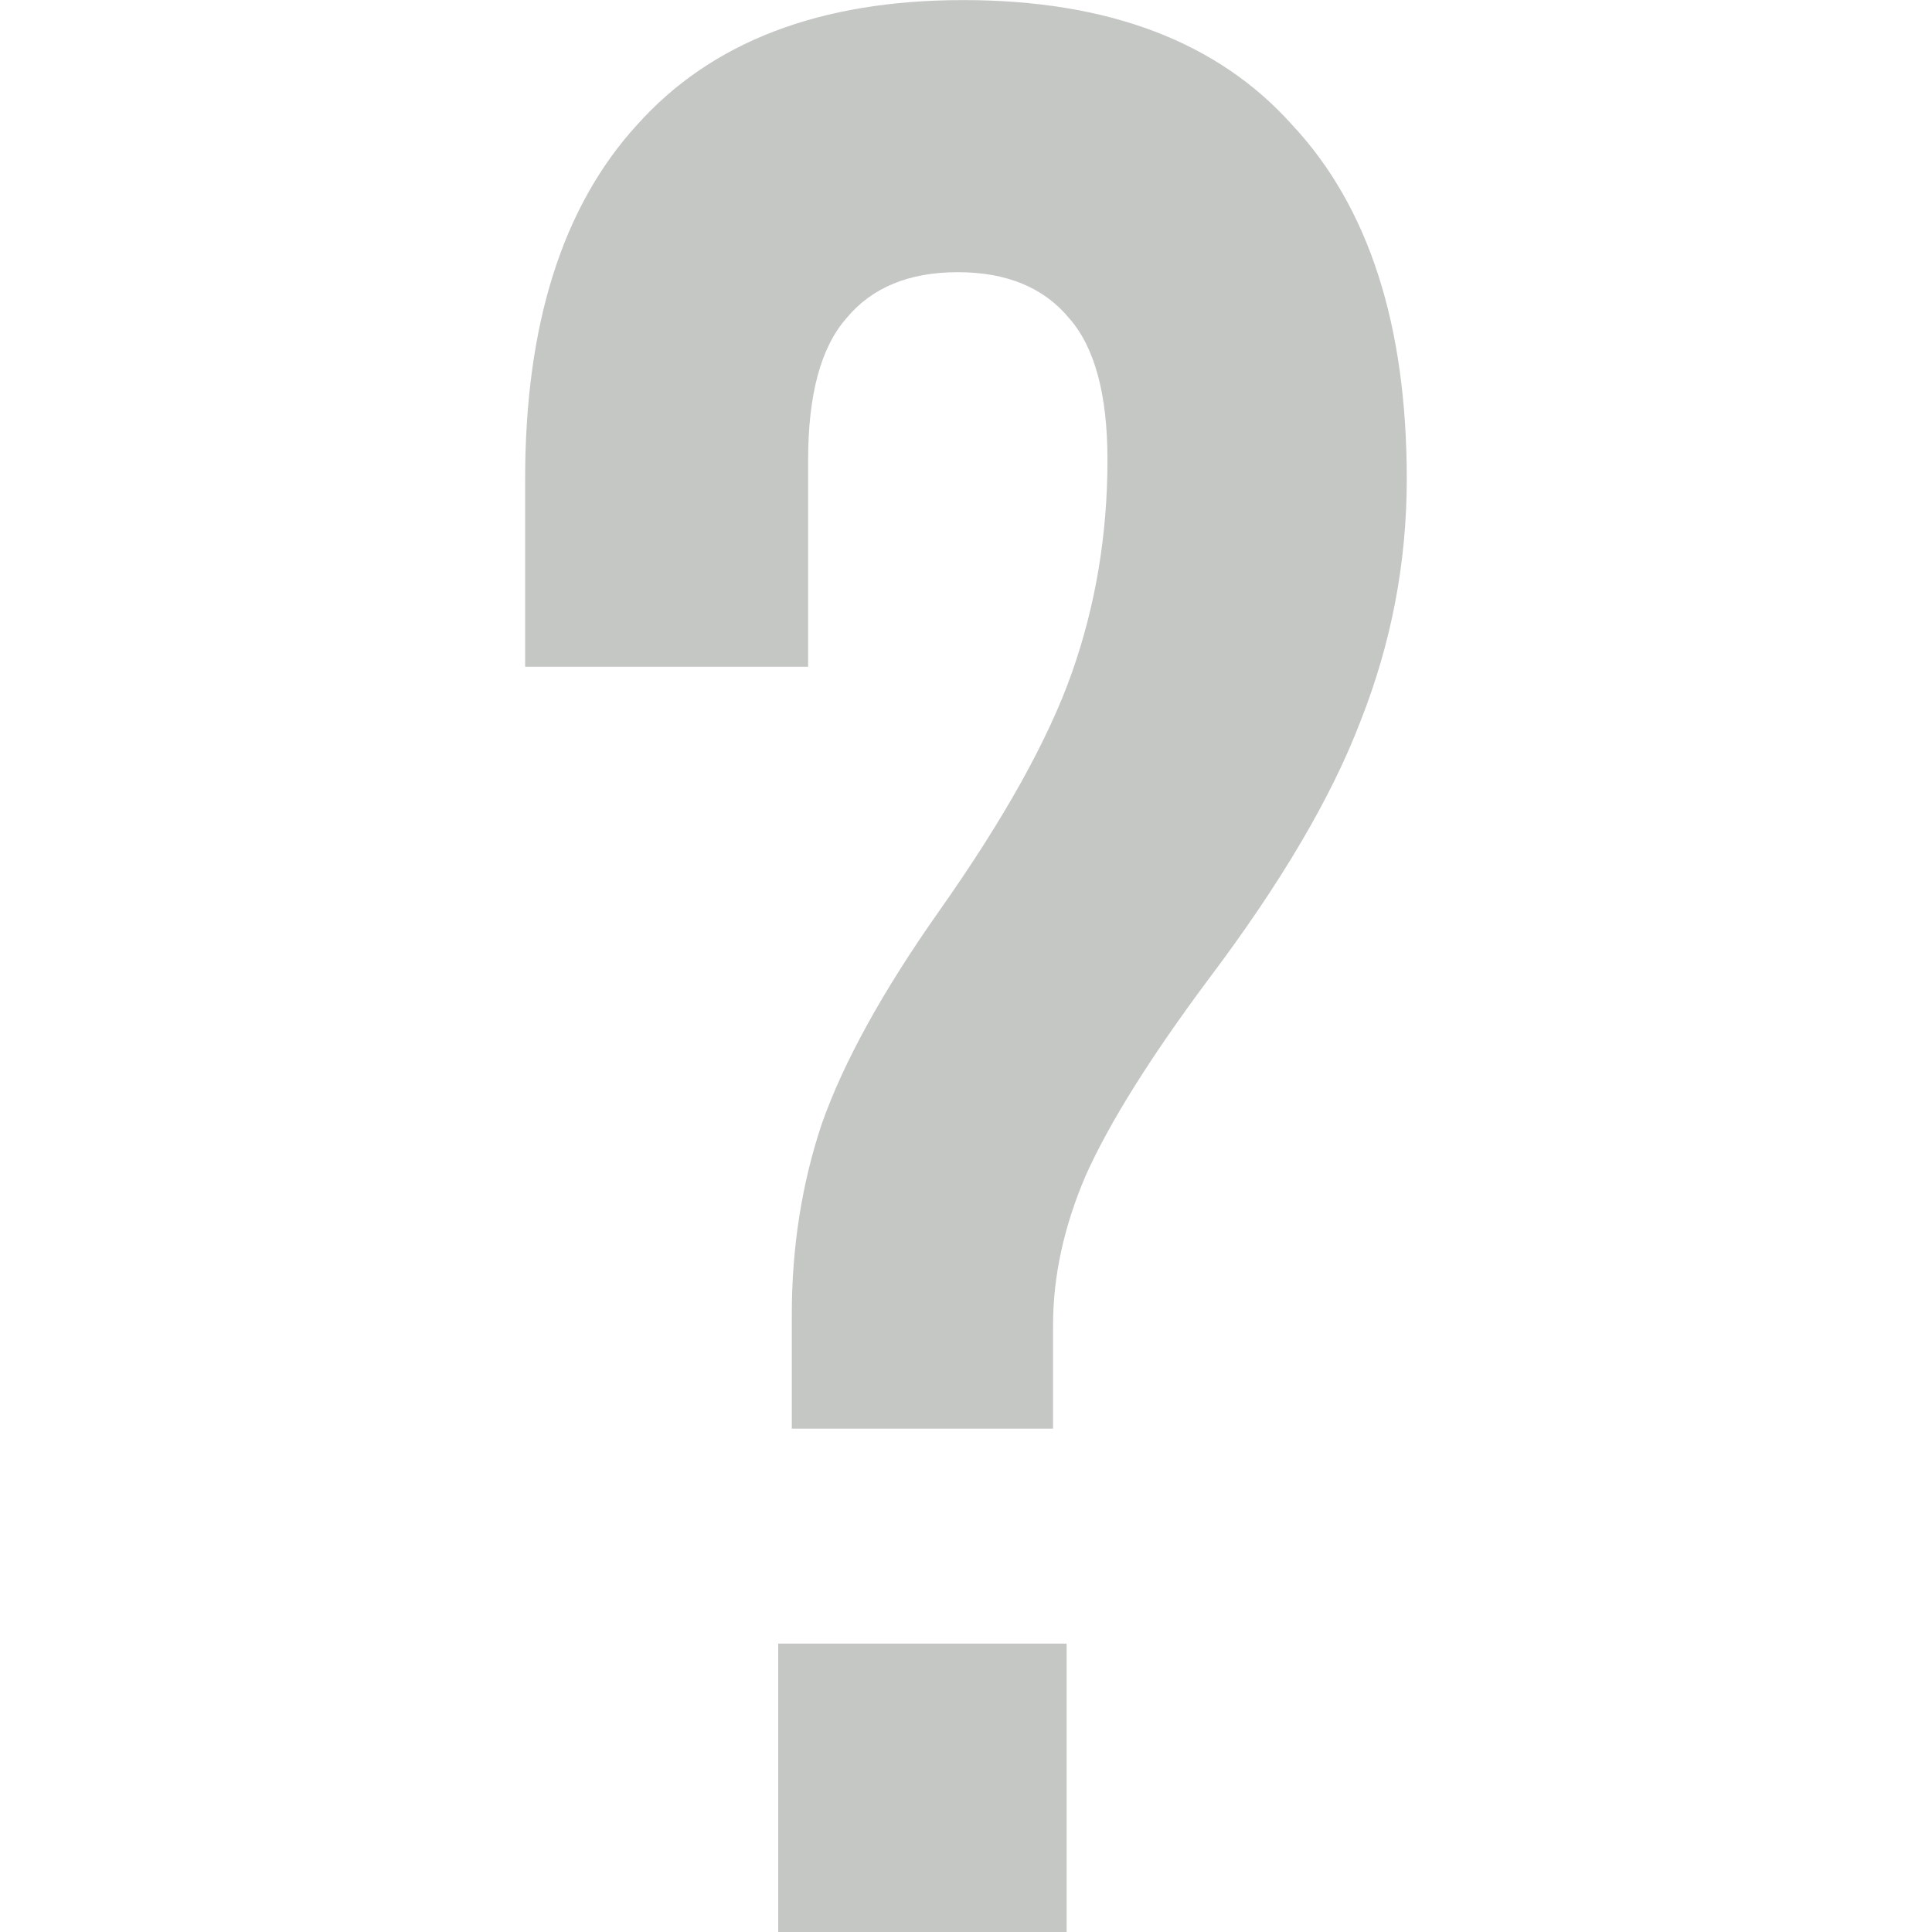
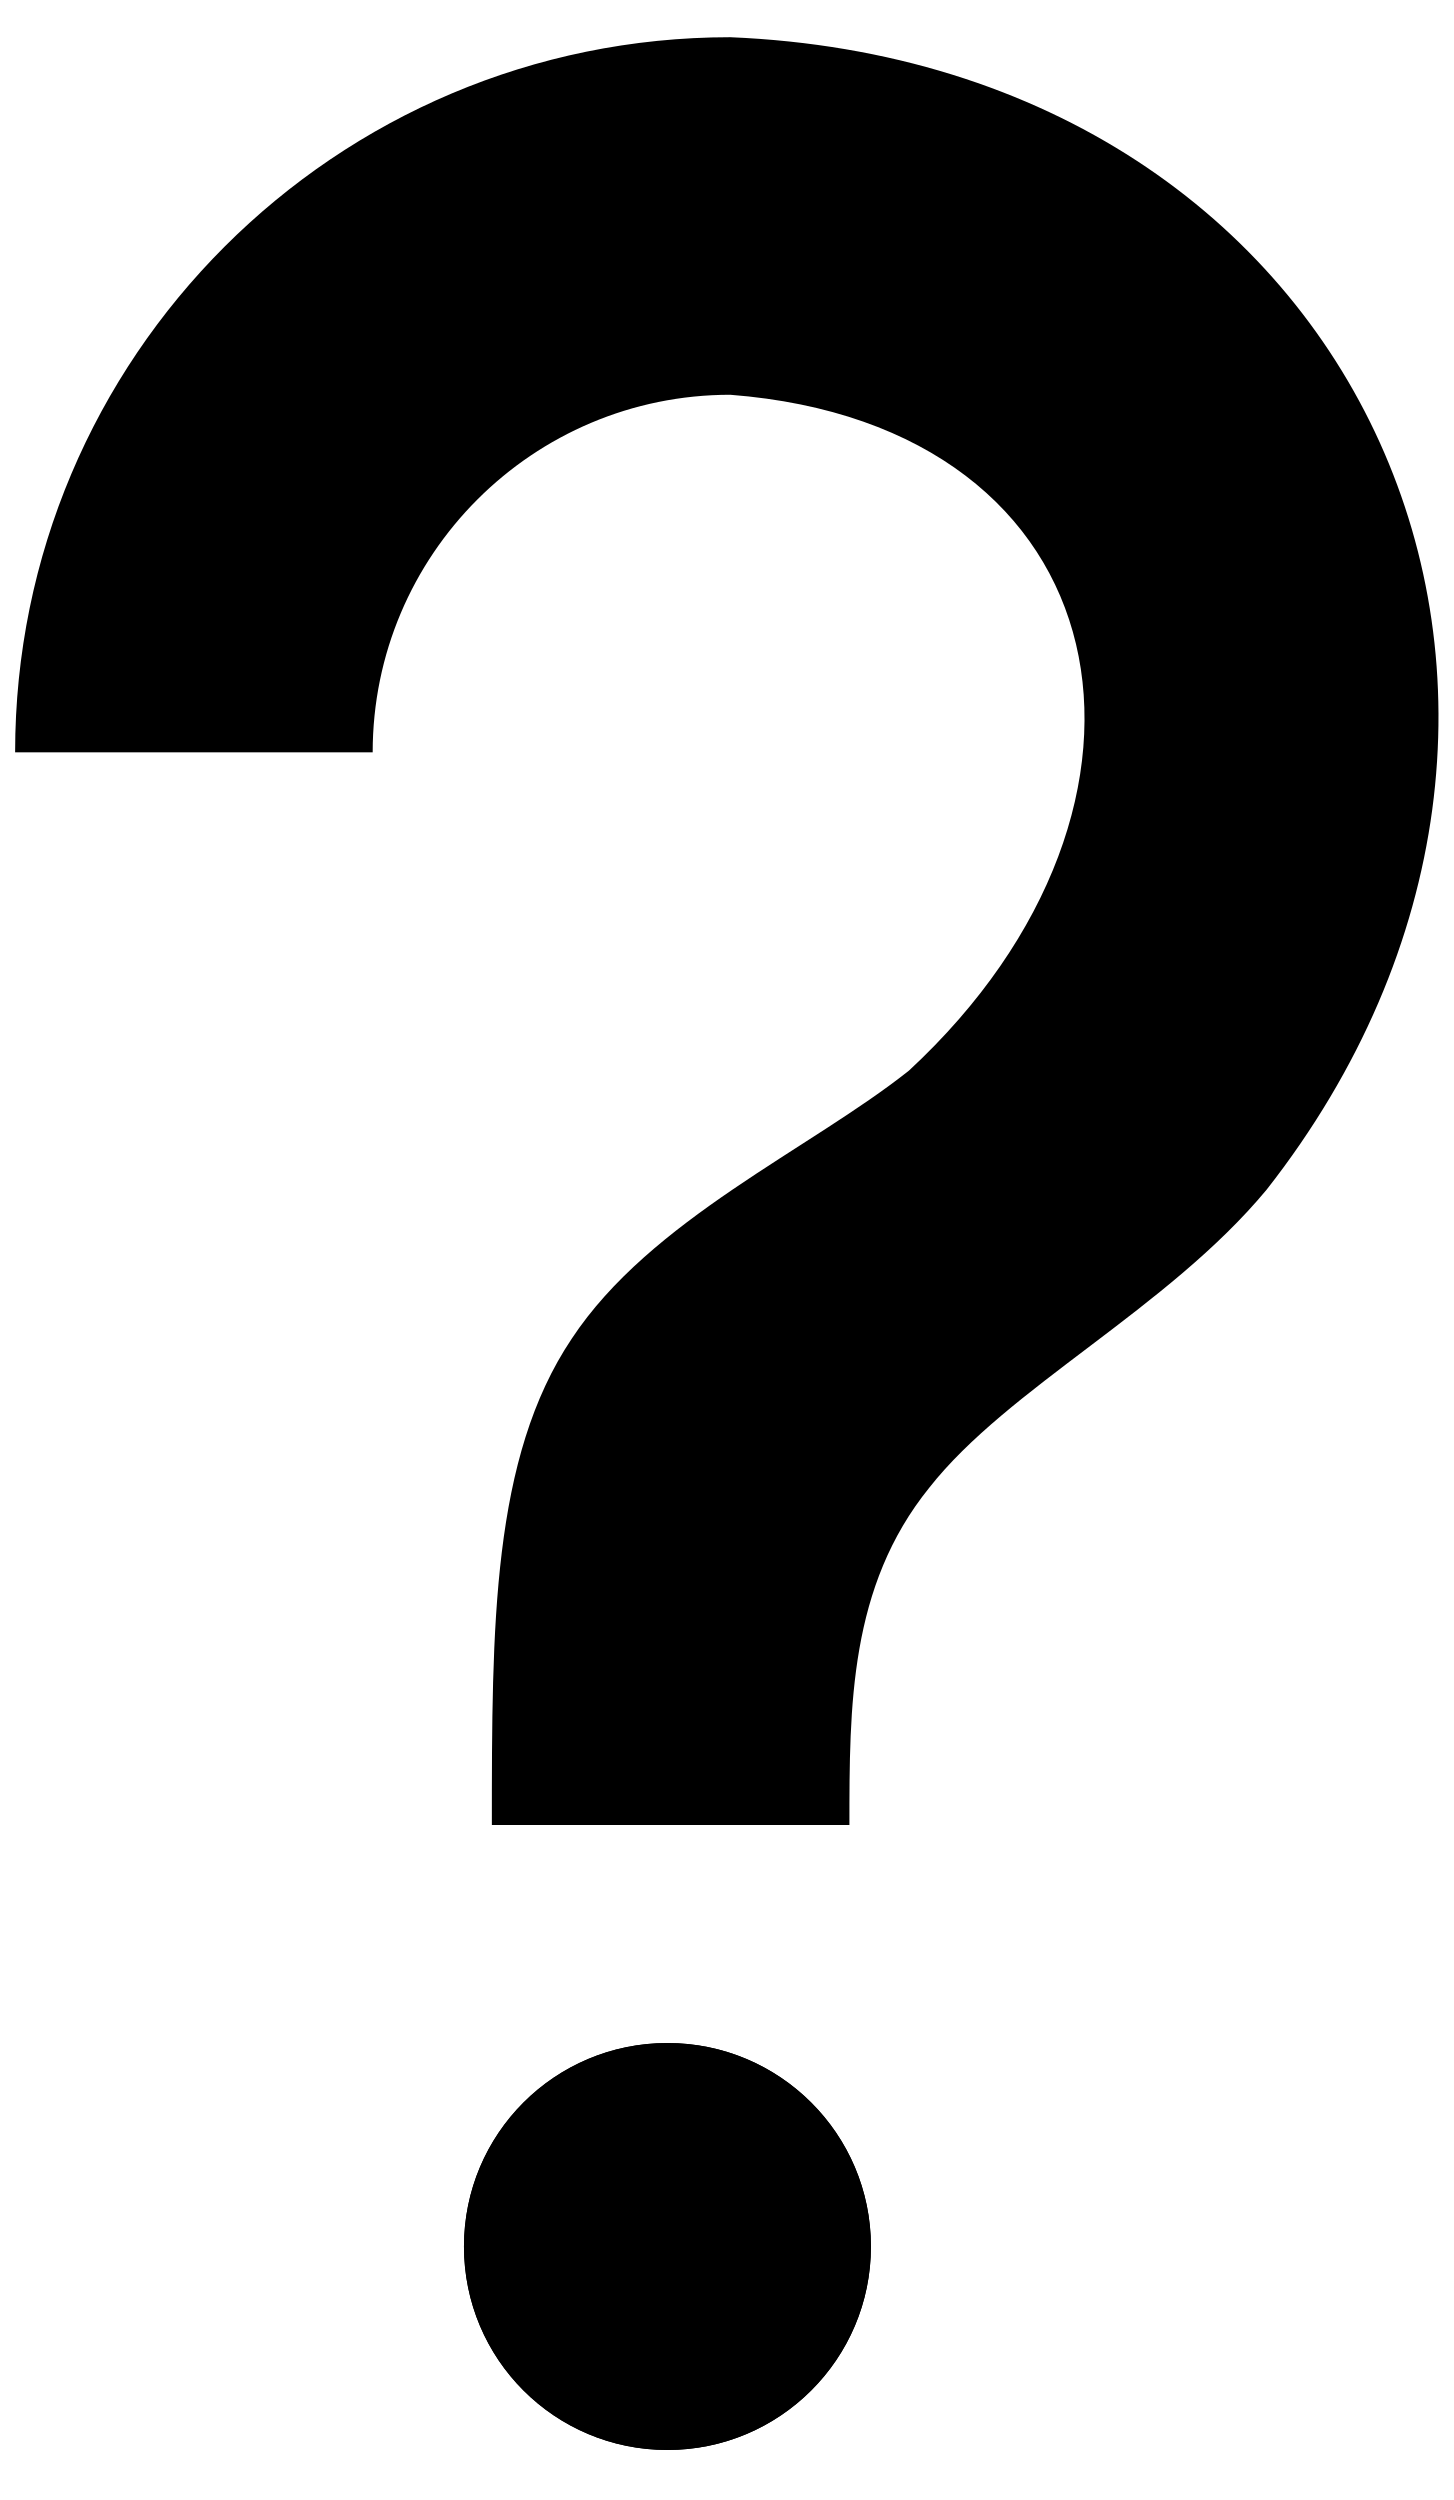
- <svg xmlns="http://www.w3.org/2000/svg" width="34" height="34" viewBox="0 0 8.996 8.996">
-   <g style="font-style:normal;font-variant:normal;font-weight:400;font-stretch:normal;font-size:63.048px;line-height:125%;font-family:'Bebas Neue';-inkscape-font-specification:'Bebas Neue';text-align:center;letter-spacing:1.182px;word-spacing:0;text-anchor:middle;fill:#c5c7c5;fill-opacity:1;stroke:none;stroke-width:1.182px;stroke-linecap:butt;stroke-linejoin:miter;stroke-opacity:1">
-     <path d="M42.834 51.07q0-2.333.694-4.413.756-2.144 2.71-4.918 2.27-3.215 3.09-5.548.82-2.333.82-4.918 0-2.27-.883-3.278-.883-1.072-2.585-1.072t-2.585 1.072q-.883 1.008-.883 3.278v4.792h-6.557v-4.35q0-5.36 2.585-8.197 2.585-2.9 7.566-2.9 5.044 0 7.629 2.9 2.648 2.837 2.648 8.196 0 2.9-1.072 5.612-1.009 2.648-3.53 5.99-2.018 2.71-2.838 4.539-.756 1.765-.756 3.467v2.396h-6.053Zm-.315 7.629h6.683v6.683h-6.683z" style="fill:#c5c7c5;fill-opacity:1;stroke-width:1.182px" transform="translate(-4.921 -4.143) scale(.20096)" aria-label="?" />
+ <svg xmlns="http://www.w3.org/2000/svg" viewBox="0 0 25 43" xml:space="preserve">
+   <path d="M12 2c5.354.223 7.677 5.618 4.5 9.67-.83 1-2.17 1.66-2.83 2.5C13 15 13 16 13 17h-3c0-1.67 0-3.08.67-4.08.66-1 2-1.59 2.83-2.25C15.916 8.43 15.32 5.257 12 5a3 3 0 0 0-3 3H6a6 6 0 0 1 6-6Z" transform="matrix(2.05 0 0 2.05 -12.04 -3.46)" />
+   <g transform="matrix(2 0 0 2 -2234.14 -3463.86)">
+     <circle cx="1122.81" cy="1751.25" r="1.75" />
+     <path d="M1122.81 1749.5c.96 0 1.75.78 1.75 1.75s-.79 1.75-1.75 1.75c-.97 0-1.75-.78-1.75-1.75s.78-1.75 1.75-1.75Zm0 2.36c-.34 0-.61-.27-.61-.61 0-.34.27-.61.61-.61.33 0 .61.27.61.61 0 .34-.28.61-.61.61Z" />
  </g>
</svg>
